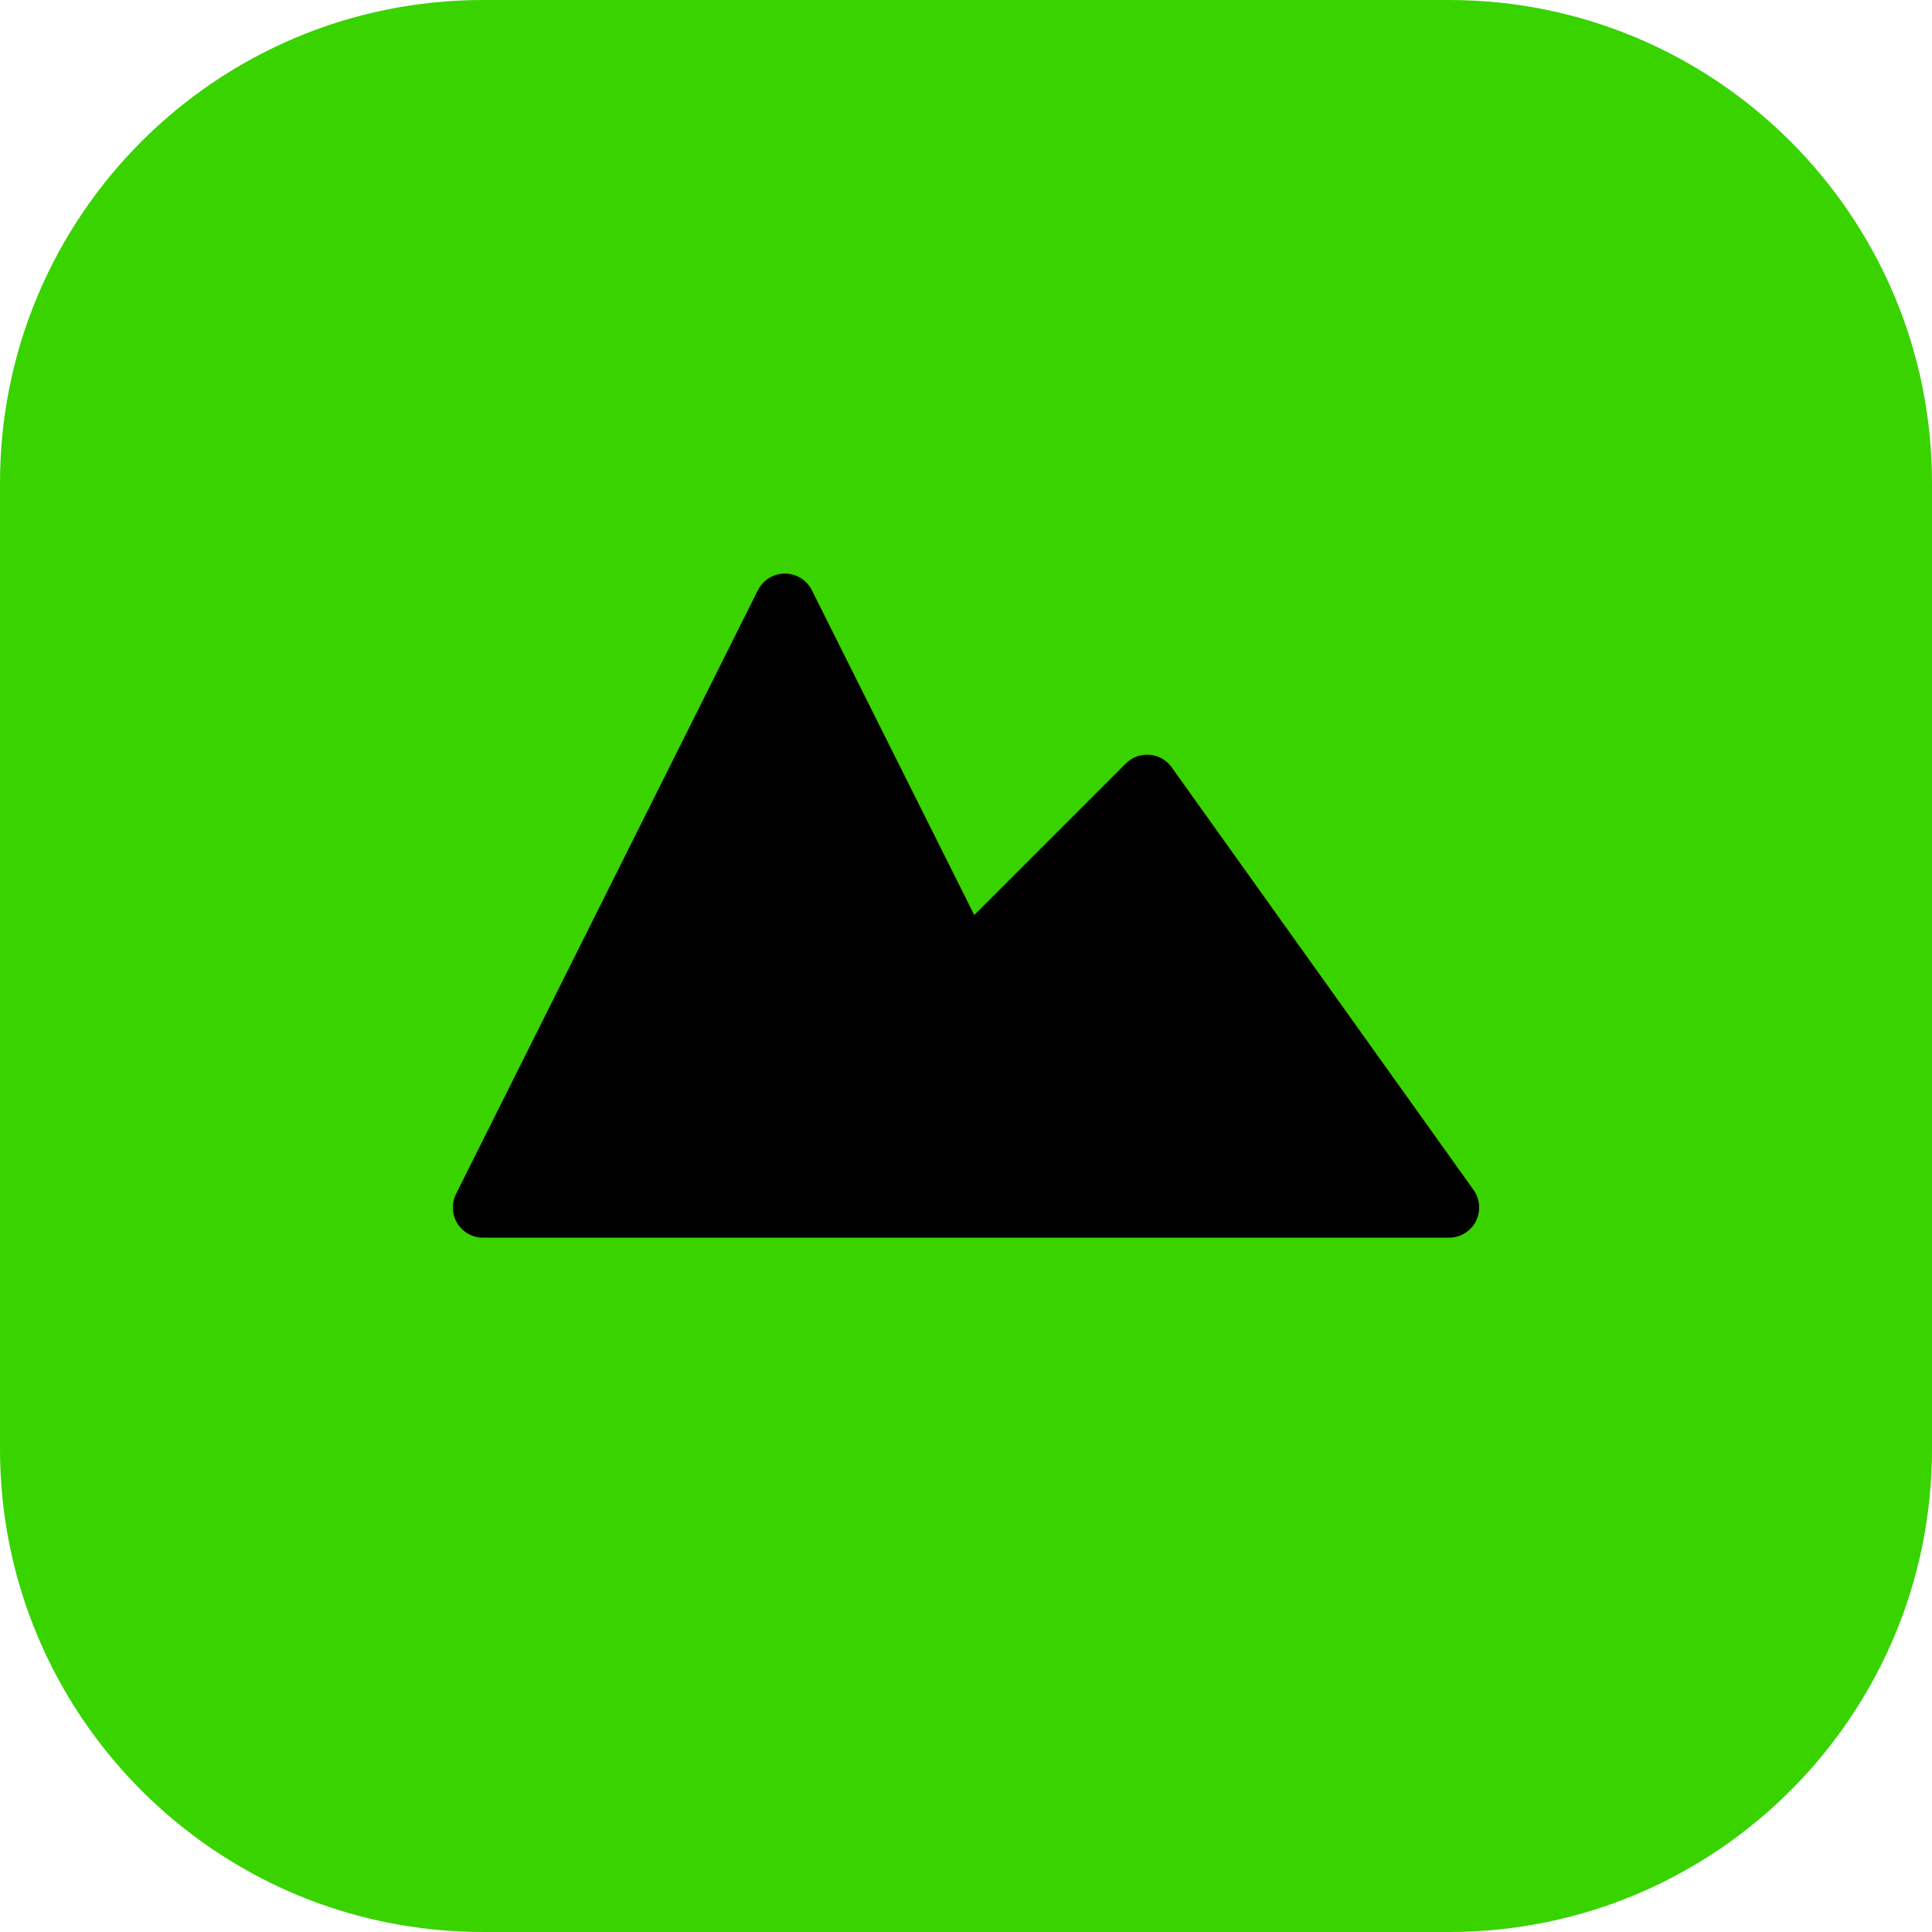
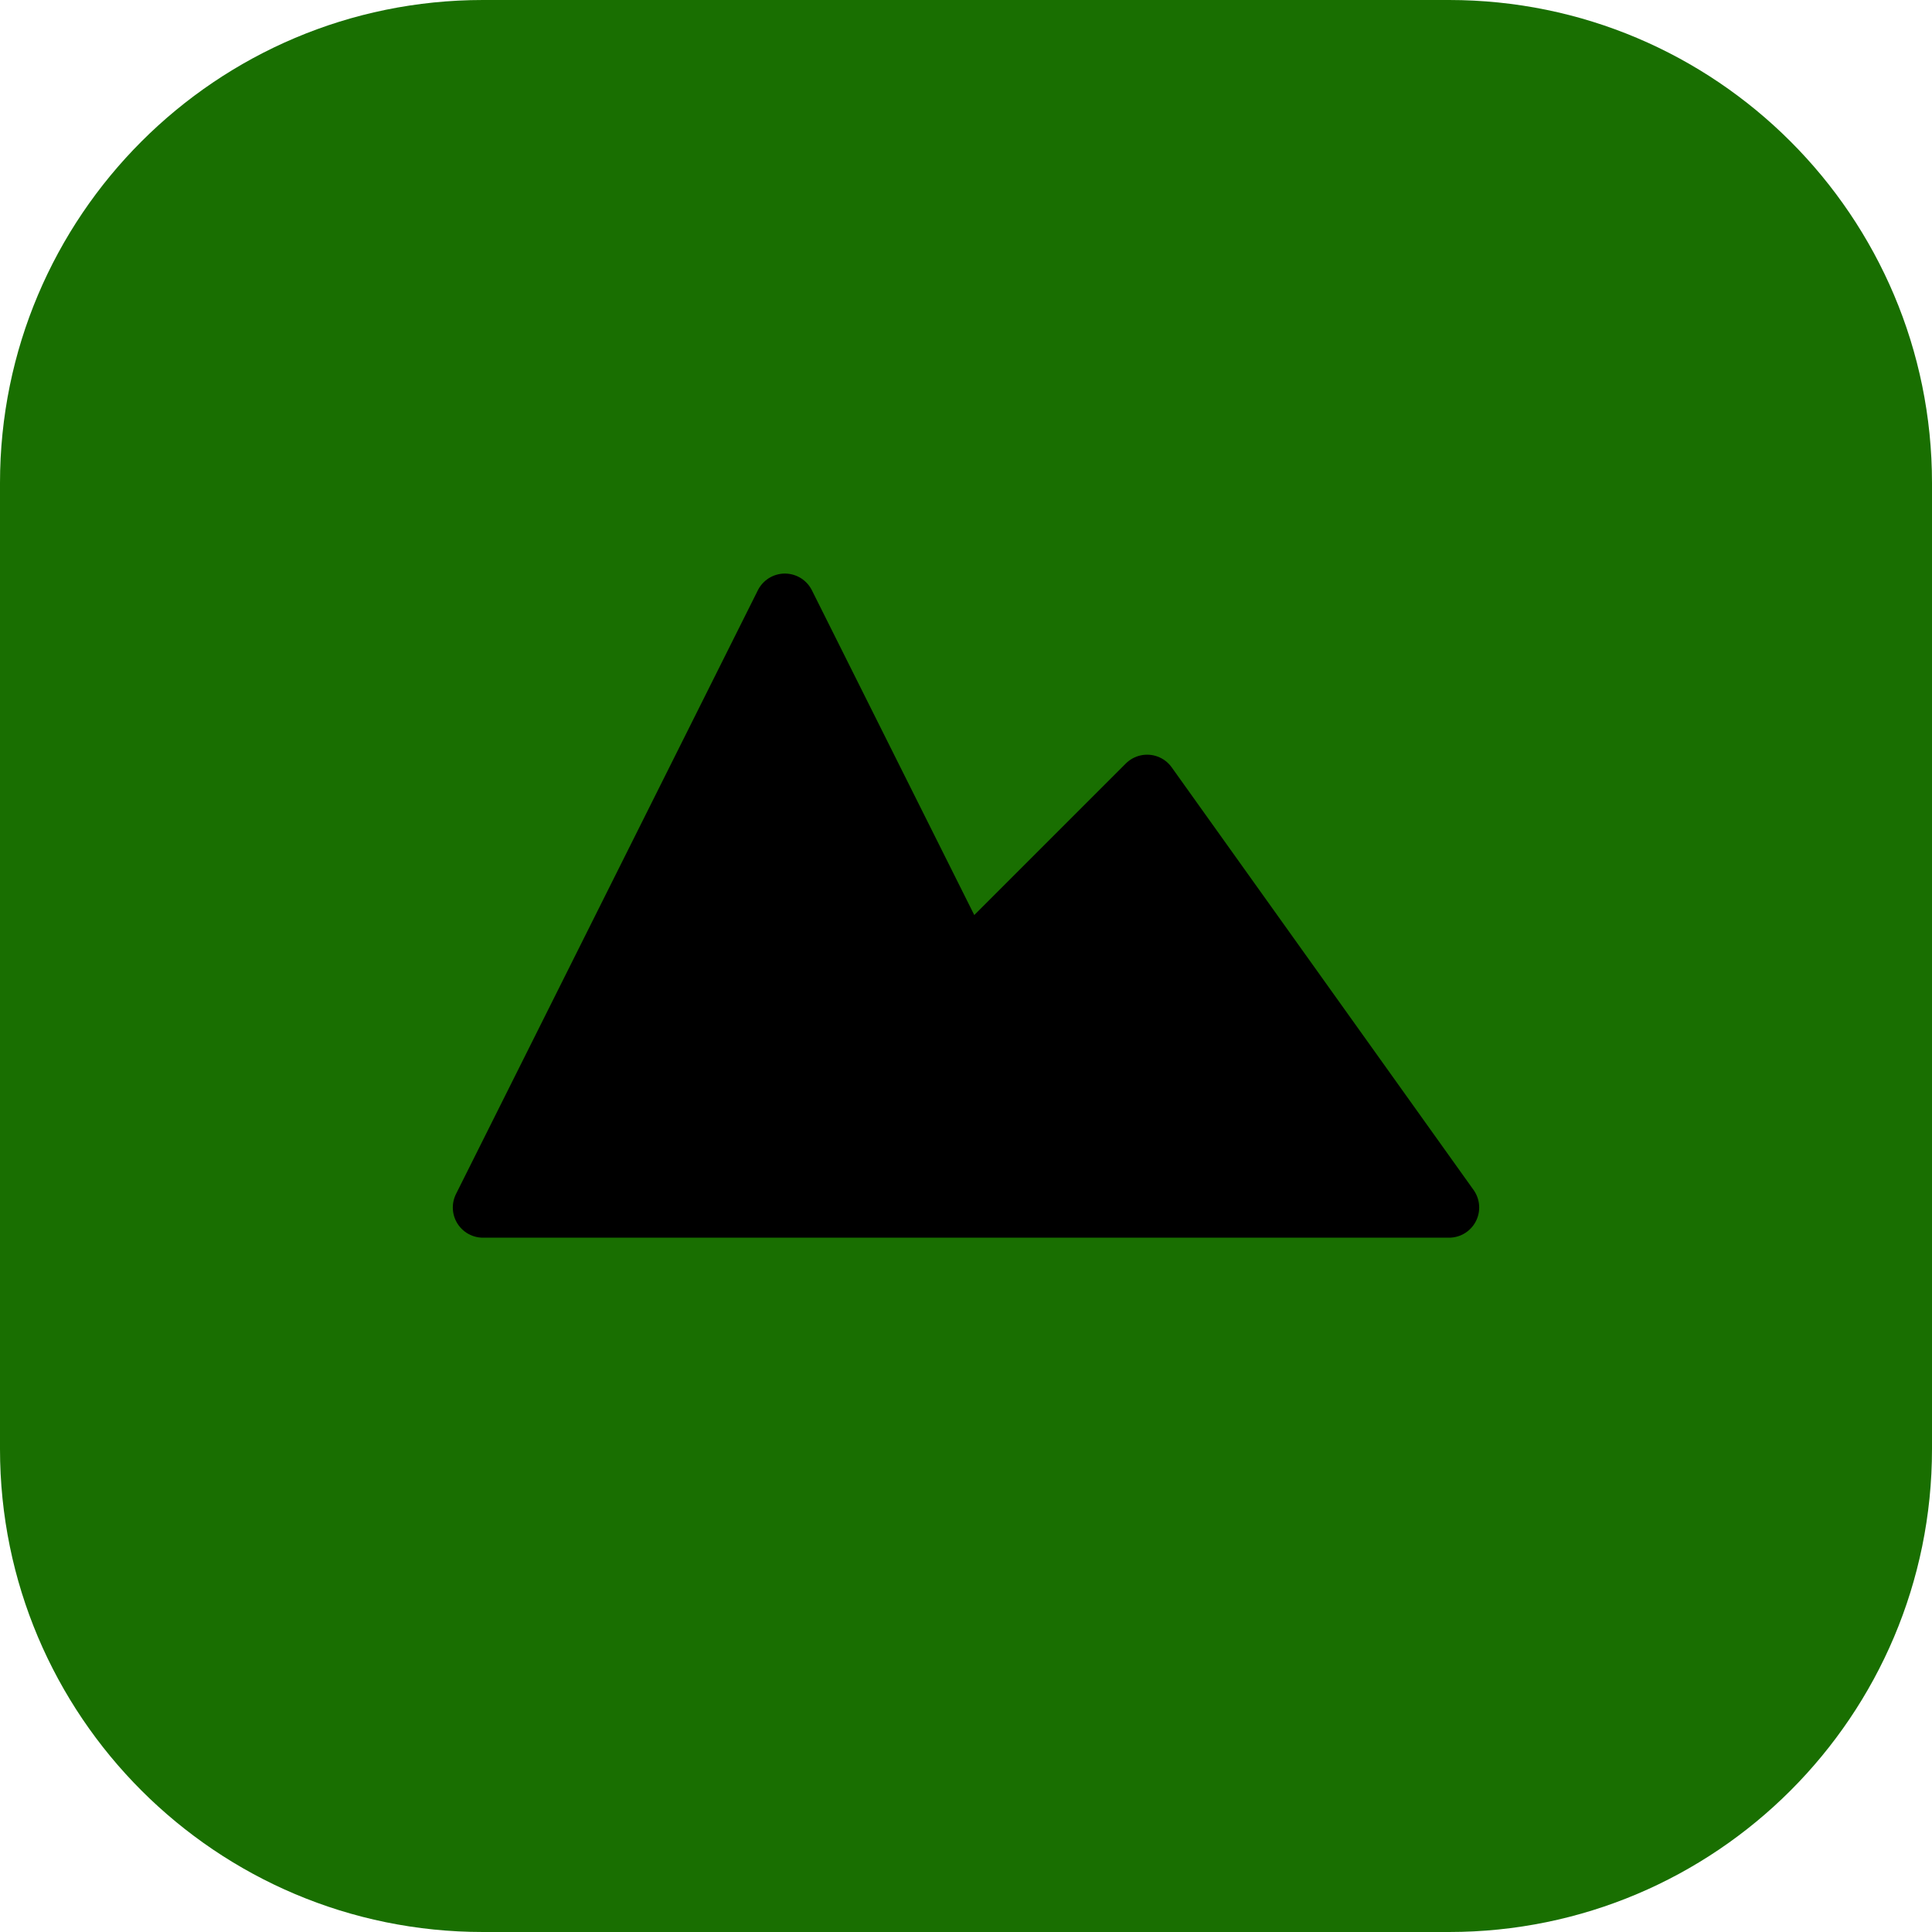
<svg xmlns="http://www.w3.org/2000/svg" viewBox="0 0 32 32" fill="none">
-   <rect width="32" height="32" rx="8" fill="#39D300" />
+   <rect width="32" height="32" rx="8" fill="#196F01" />
  <path d="M8 20L13 10L16 16L19 13L24 20H8Z" fill="black" stroke="black" stroke-linejoin="round" />
</svg>
